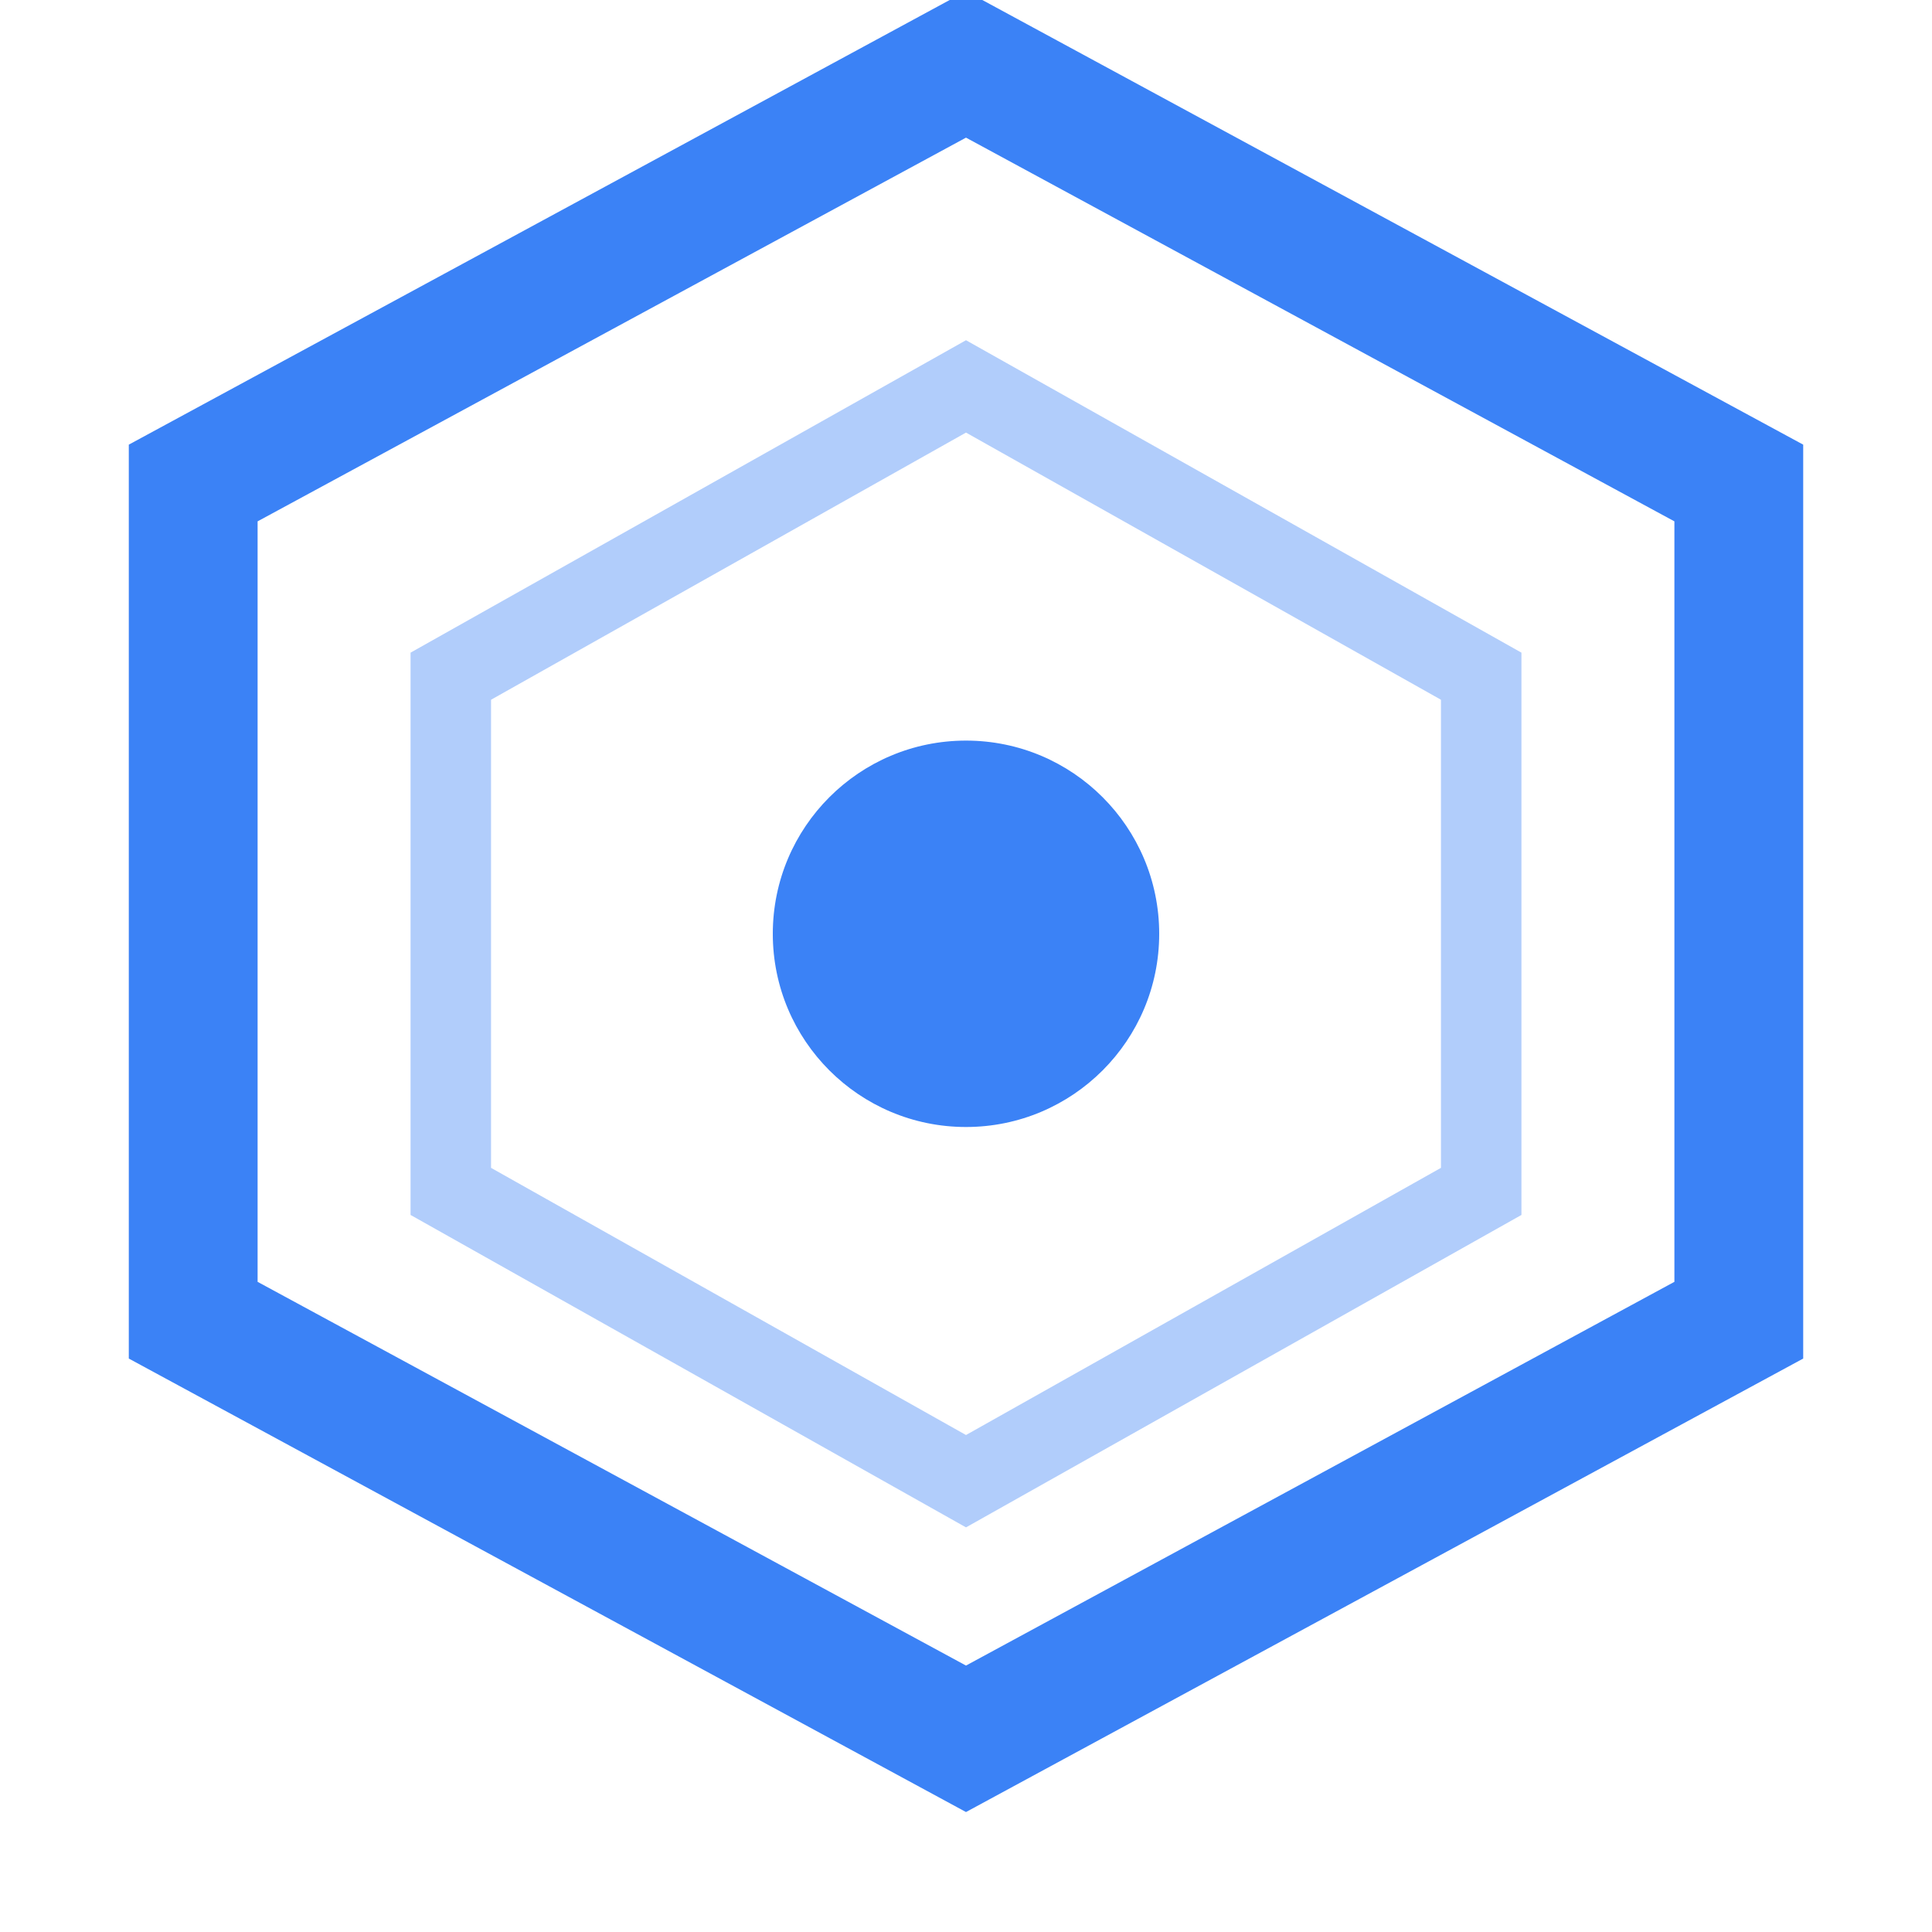
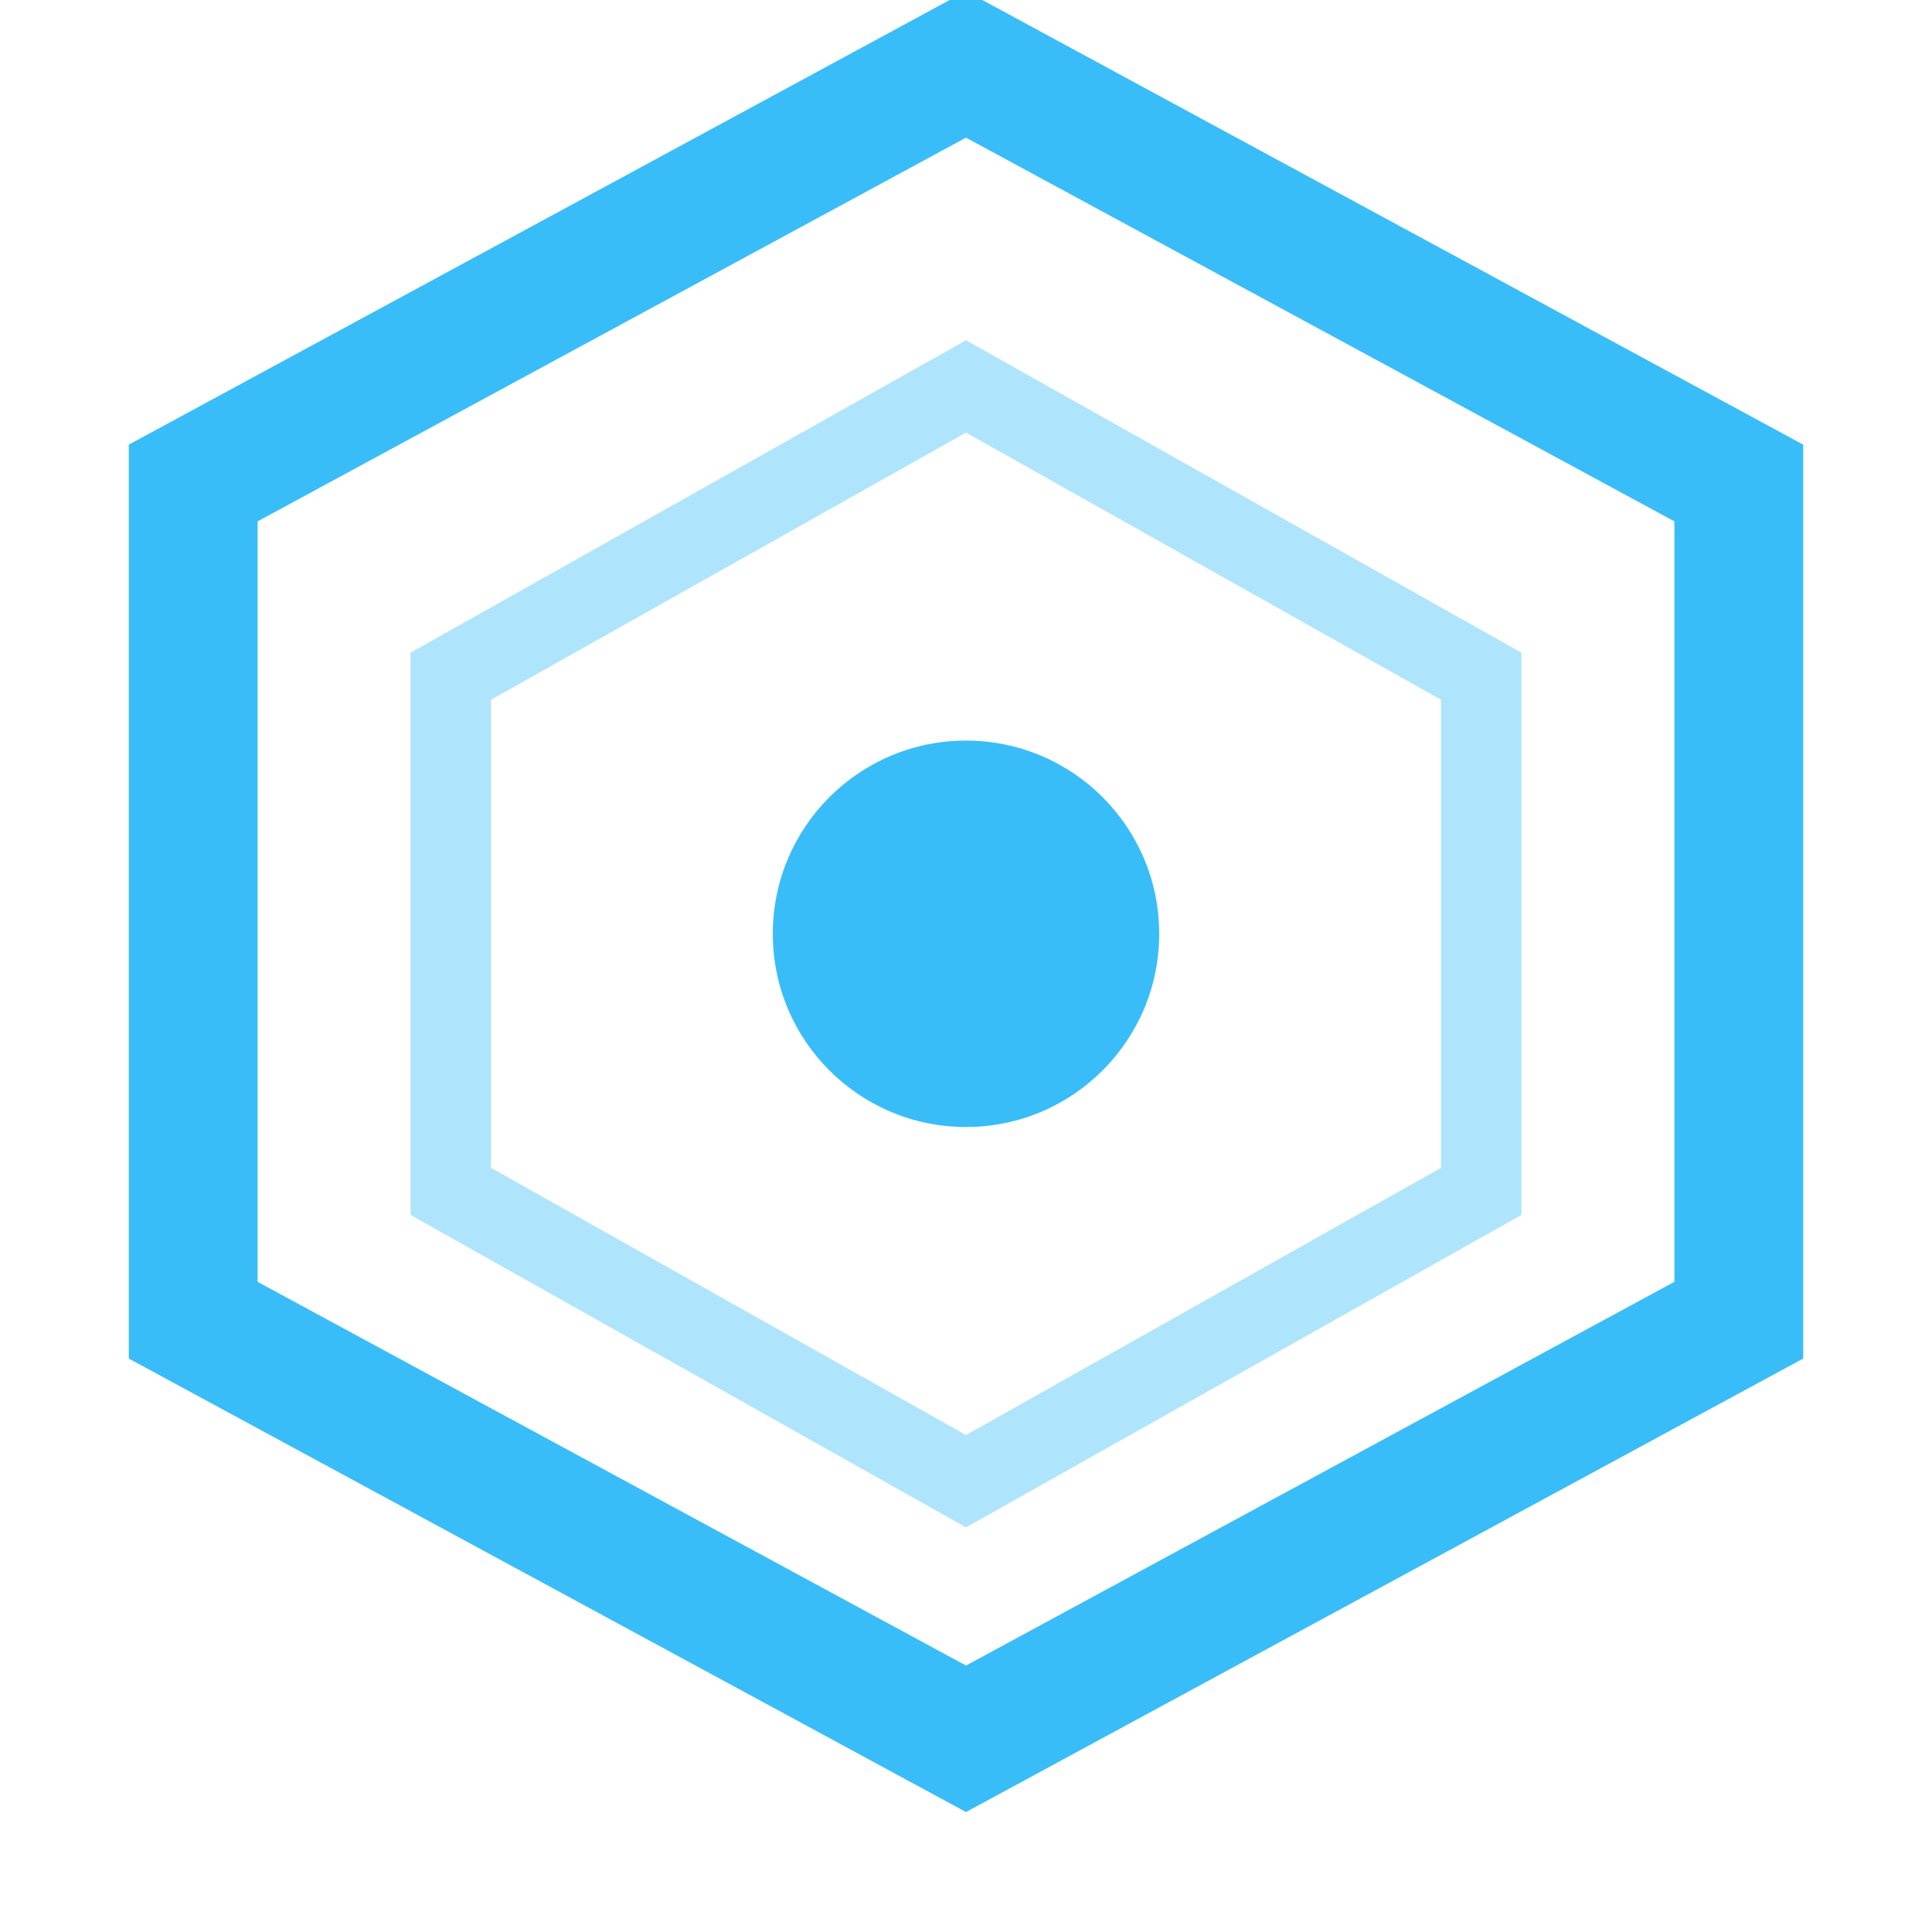
<svg xmlns="http://www.w3.org/2000/svg" width="32" height="32" viewBox="0 0 52 60" fill="none">
-   <polygon points="26,2 50,15 50,41 26,54 2,41 2,15" fill="none" stroke="#3B82F6" stroke-width="4" />
-   <polygon points="26,12 42,21 42,37 26,46 10,37 10,21" fill="none" stroke="#3B82F6" stroke-width="2.5" opacity="0.4" />
-   <circle cx="26" cy="29" r="6" fill="#3B82F6" />
+   <polygon points="26,2 50,15 50,41 26,54 2,41 2,15" fill="none" stroke="#38BDF8" stroke-width="4" />
+   <polygon points="26,12 42,21 42,37 26,46 10,37 10,21" fill="none" stroke="#38BDF8" stroke-width="2.5" opacity="0.4" />
+   <circle cx="26" cy="29" r="6" fill="#38BDF8" />
</svg>
